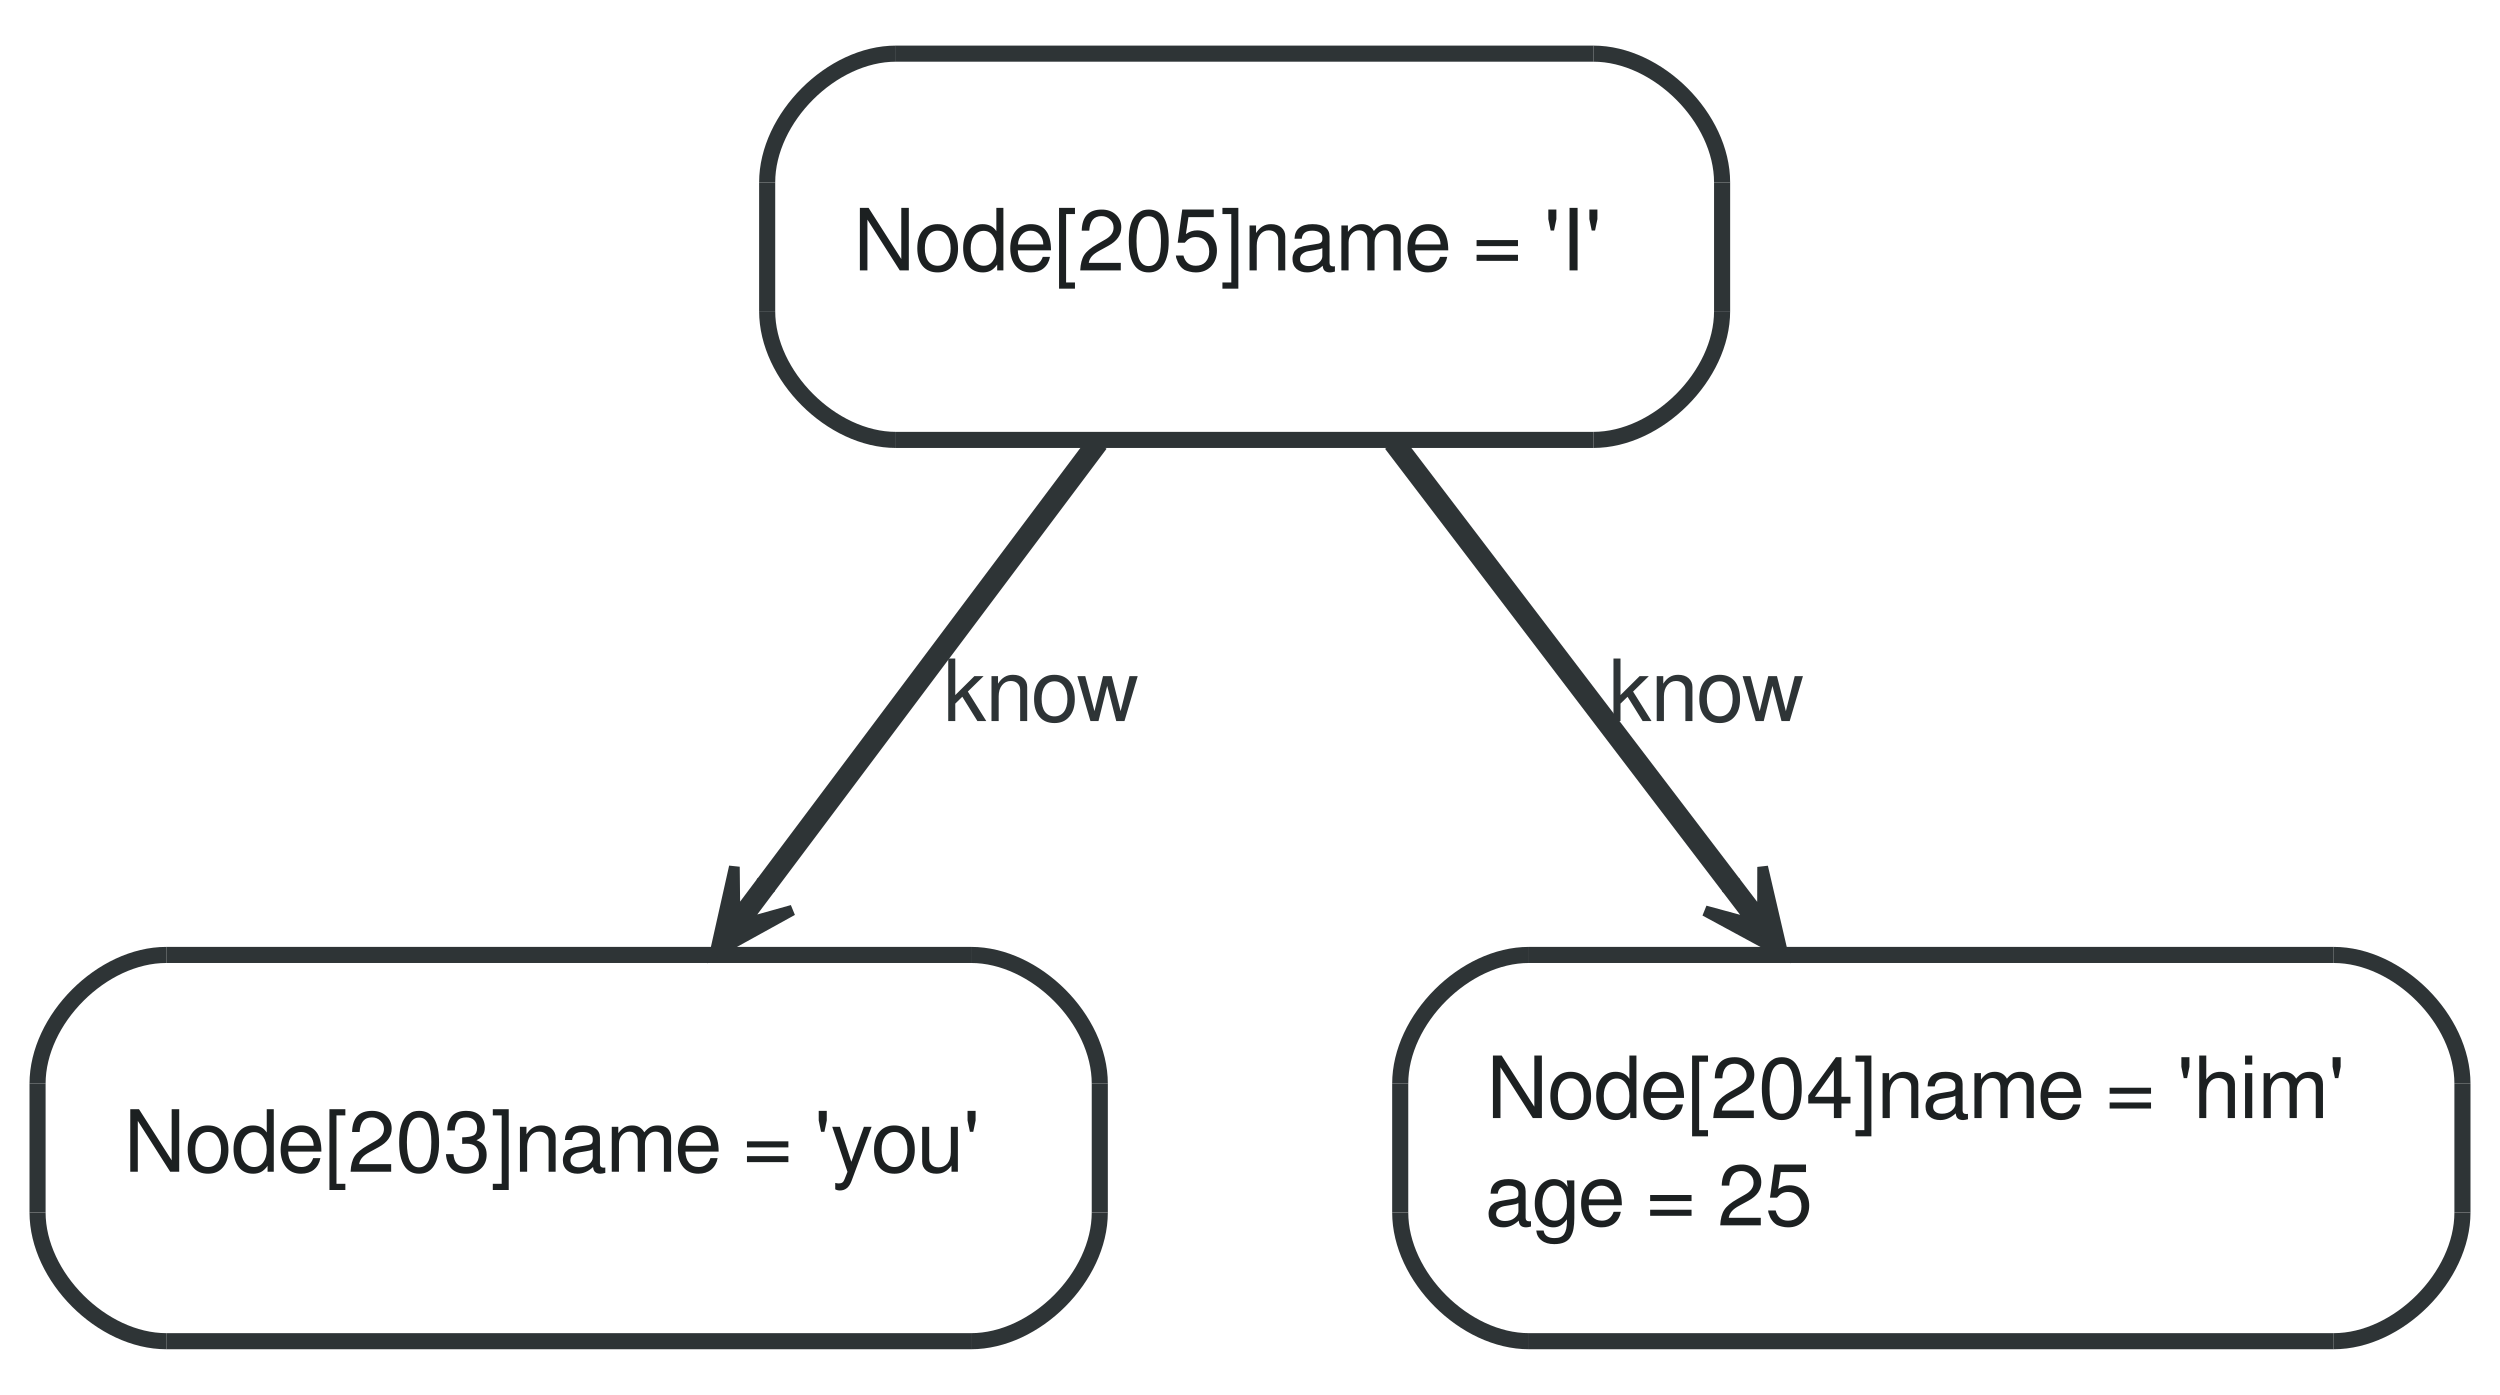
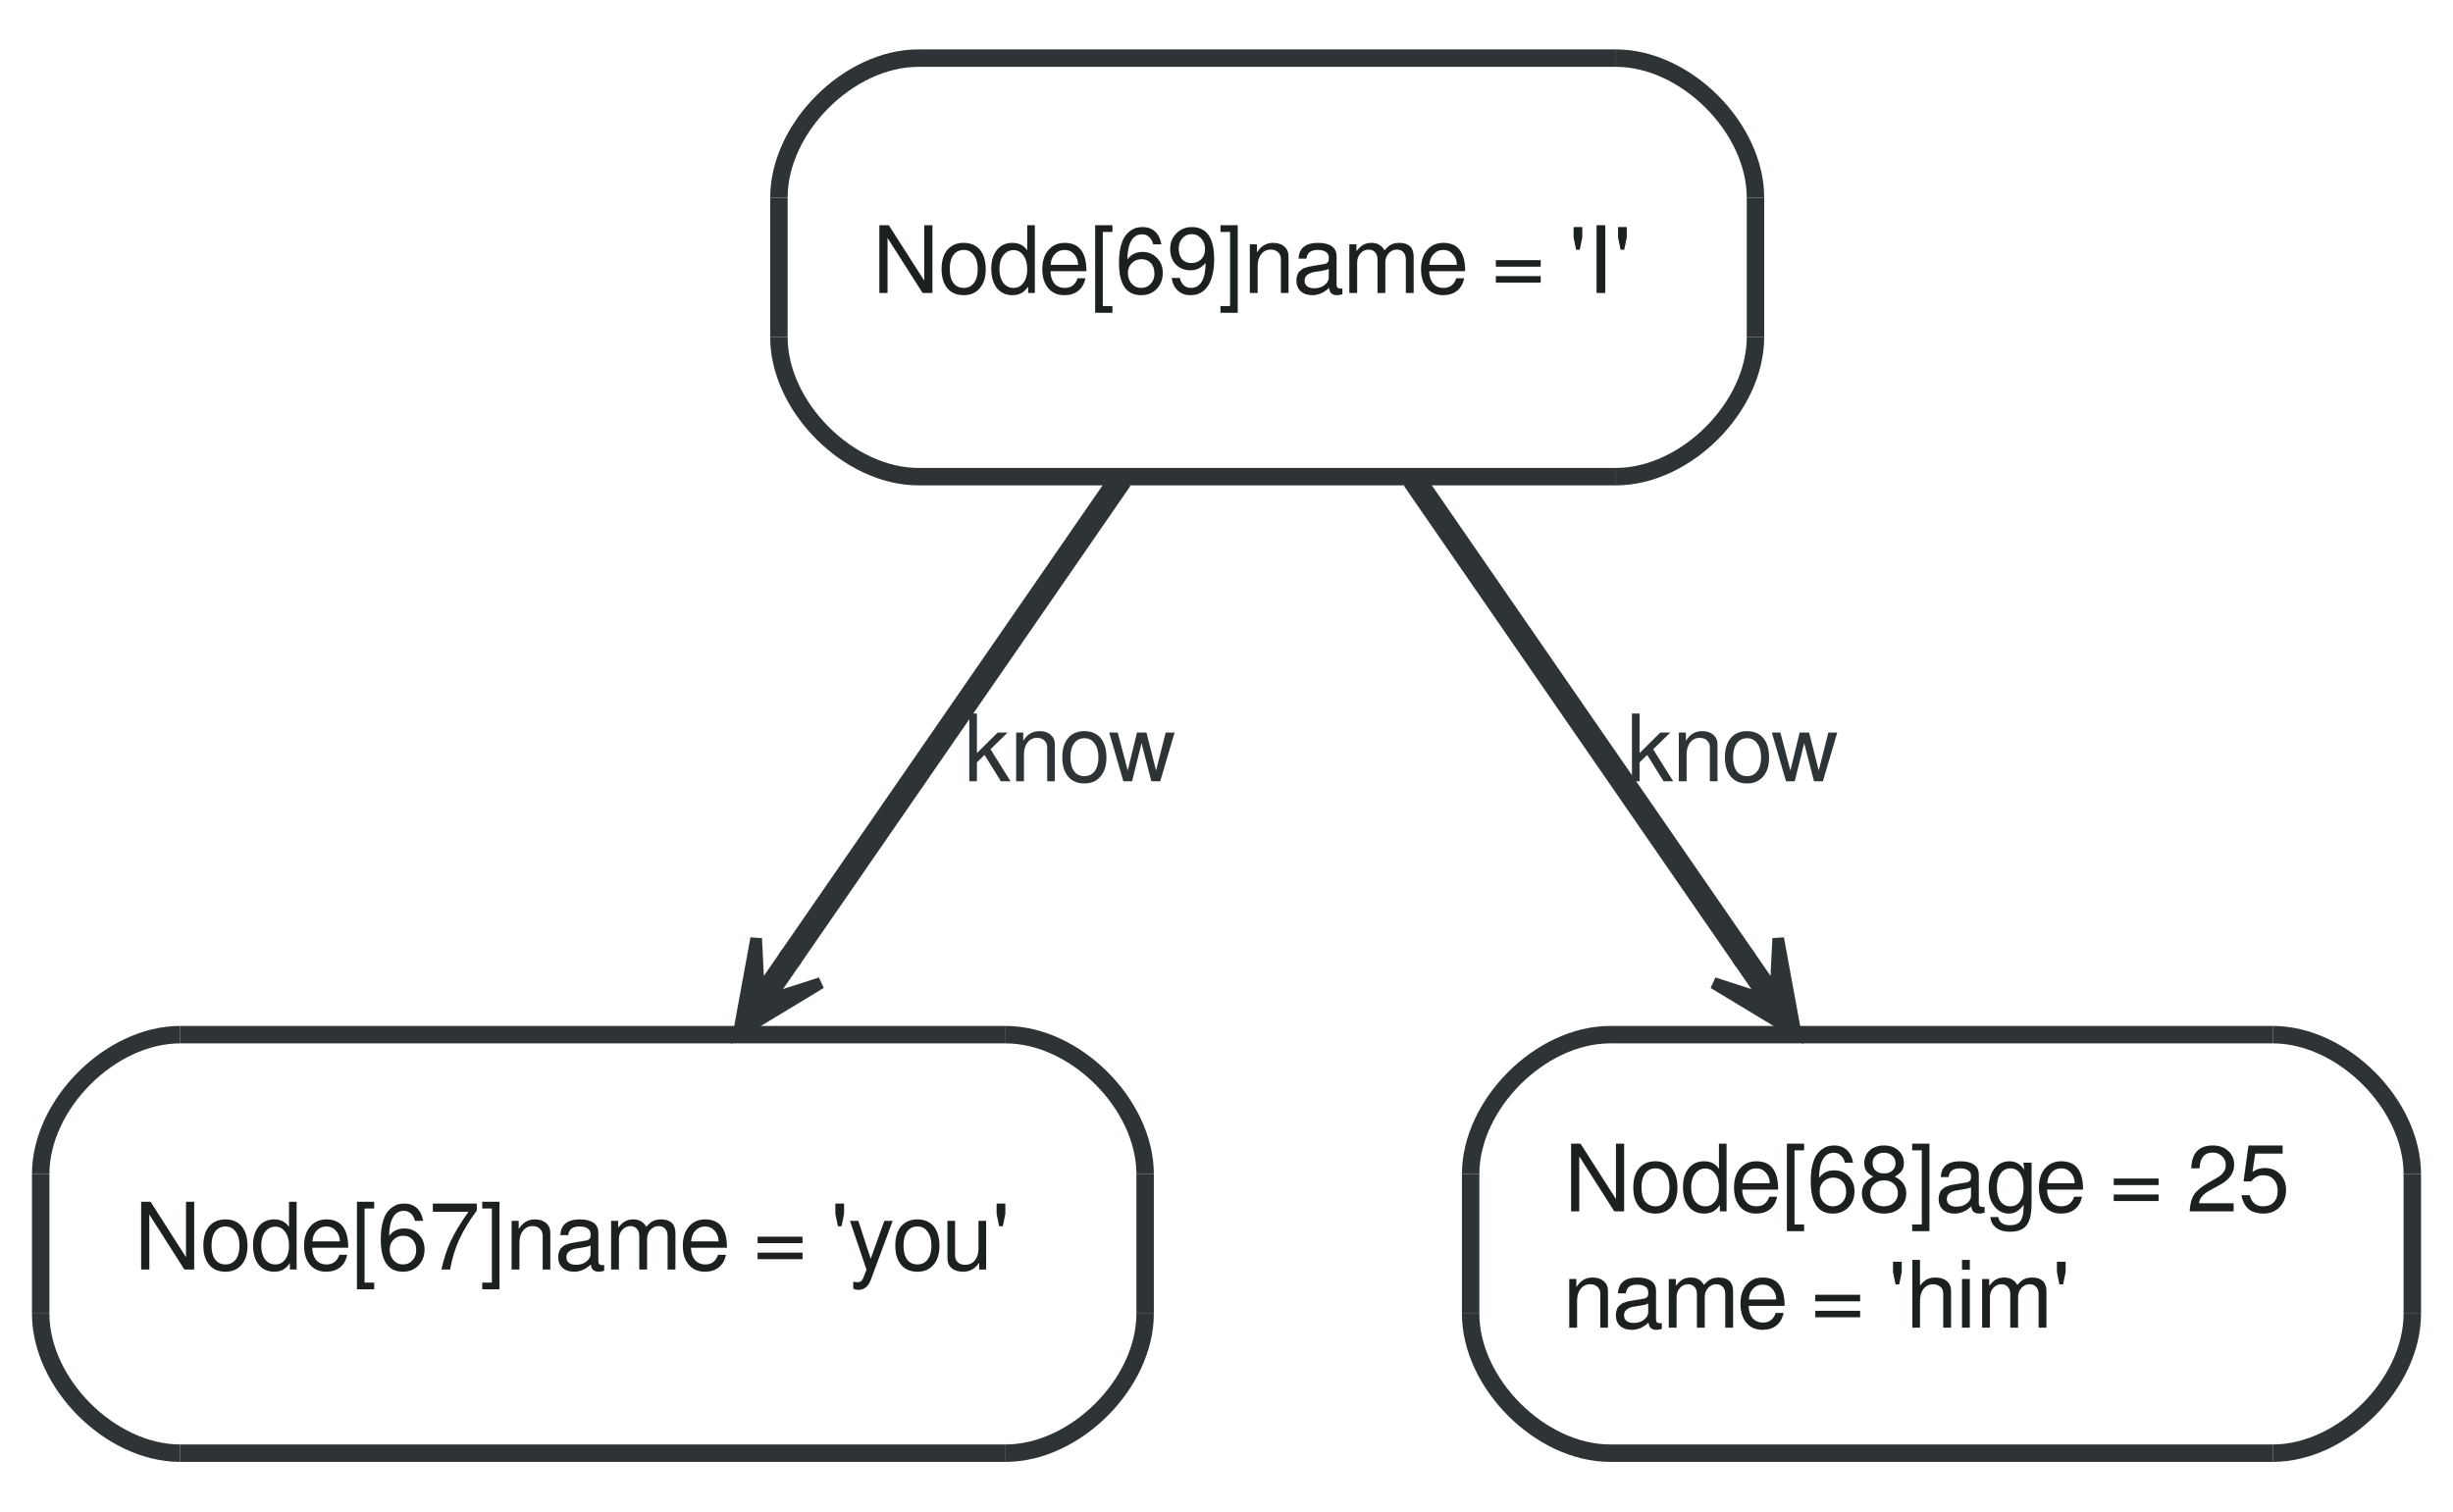
- <svg xmlns="http://www.w3.org/2000/svg" width="233pt" height="130pt" viewBox="0.00 0.00 233.00 130.00">
+ <svg xmlns="http://www.w3.org/2000/svg" width="211pt" height="130pt" viewBox="0.00 0.00 211.00 130.00">
  <g id="graph1" class="graph" transform="scale(1 1) rotate(0) translate(4 126)">
-     <polygon fill="white" stroke="white" points="-4,5 -4,-126 230,-126 230,5 -4,5" />
+     <polygon fill="white" stroke="white" points="-4,5 -4,-126 208,-126 208,5 -4,5" />
    <g id="node1" class="node">
-       <polygon fill="#ffffff" stroke="#ffffff" stroke-width="1.5" points="11.5,-1 86.5,-1 98.5,-13 98.5,-25 86.5,-37 11.5,-37 -0.5,-25 -0.5,-13 11.5,-1" />
-       <path fill="#ffffff" stroke="#ffffff" stroke-width="1.5" d="M86.5,-1C92.5,-1 98.5,-7 98.5,-13" />
-       <path fill="#ffffff" stroke="#ffffff" stroke-width="1.5" d="M98.5,-25C98.5,-31 92.5,-37 86.5,-37" />
+       <polygon fill="#ffffff" stroke="#ffffff" stroke-width="1.5" points="11.5,-1 82.5,-1 94.5,-13 94.5,-25 82.5,-37 11.5,-37 -0.5,-25 -0.5,-13 11.5,-1" />
+       <path fill="#ffffff" stroke="#ffffff" stroke-width="1.5" d="M82.5,-1C88.5,-1 94.5,-7 94.5,-13" />
+       <path fill="#ffffff" stroke="#ffffff" stroke-width="1.5" d="M94.5,-25C94.5,-31 88.5,-37 82.5,-37" />
      <path fill="#ffffff" stroke="#ffffff" stroke-width="1.5" d="M11.5,-37C5.5,-37 -0.5,-31 -0.5,-25" />
      <path fill="#ffffff" stroke="#ffffff" stroke-width="1.5" d="M-0.5,-13C-0.5,-7 5.5,-1 11.5,-1" />
-       <polyline fill="none" stroke="#2e3436" stroke-width="1.5" points="11.5,-1 86.5,-1 " />
-       <path fill="none" stroke="#2e3436" stroke-width="1.5" d="M86.5,-1C92.5,-1 98.5,-7 98.5,-13" />
-       <polyline fill="none" stroke="#2e3436" stroke-width="1.5" points="98.5,-13 98.5,-25 " />
-       <path fill="none" stroke="#2e3436" stroke-width="1.5" d="M98.5,-25C98.5,-31 92.5,-37 86.5,-37" />
-       <polyline fill="none" stroke="#2e3436" stroke-width="1.5" points="86.5,-37 11.5,-37 " />
+       <polyline fill="none" stroke="#2e3436" stroke-width="1.5" points="11.5,-1 82.5,-1 " />
+       <path fill="none" stroke="#2e3436" stroke-width="1.5" d="M82.5,-1C88.5,-1 94.5,-7 94.5,-13" />
+       <polyline fill="none" stroke="#2e3436" stroke-width="1.5" points="94.5,-13 94.5,-25 " />
+       <path fill="none" stroke="#2e3436" stroke-width="1.5" d="M94.5,-25C94.5,-31 88.5,-37 82.5,-37" />
+       <polyline fill="none" stroke="#2e3436" stroke-width="1.5" points="82.5,-37 11.5,-37 " />
      <path fill="none" stroke="#2e3436" stroke-width="1.5" d="M11.5,-37C5.5,-37 -0.5,-31 -0.5,-25" />
      <polyline fill="none" stroke="#2e3436" stroke-width="1.5" points="-0.5,-25 -0.5,-13 " />
      <path fill="none" stroke="#2e3436" stroke-width="1.5" d="M-0.5,-13C-0.5,-7 5.5,-1 11.5,-1" />
-       <text text-anchor="start" x="7.5" y="-16.8" font-family="FreeSans" font-size="8.00" fill="#1c2021">Node[203]name = 'you'</text>
+       <text text-anchor="start" x="7.5" y="-16.8" font-family="FreeSans" font-size="8.00" fill="#1c2021">Node[67]name = 'you'</text>
    </g>
    <g id="node2" class="node">
-       <polygon fill="#ffffff" stroke="#ffffff" stroke-width="1.5" points="138.5,-1 213.5,-1 225.5,-13 225.5,-25 213.5,-37 138.5,-37 126.5,-25 126.5,-13 138.5,-1" />
-       <path fill="#ffffff" stroke="#ffffff" stroke-width="1.5" d="M213.5,-1C219.5,-1 225.5,-7 225.5,-13" />
-       <path fill="#ffffff" stroke="#ffffff" stroke-width="1.5" d="M225.5,-25C225.5,-31 219.5,-37 213.5,-37" />
-       <path fill="#ffffff" stroke="#ffffff" stroke-width="1.5" d="M138.5,-37C132.5,-37 126.5,-31 126.5,-25" />
-       <path fill="#ffffff" stroke="#ffffff" stroke-width="1.5" d="M126.5,-13C126.5,-7 132.5,-1 138.5,-1" />
-       <polyline fill="none" stroke="#2e3436" stroke-width="1.5" points="138.5,-1 213.5,-1 " />
-       <path fill="none" stroke="#2e3436" stroke-width="1.5" d="M213.5,-1C219.5,-1 225.5,-7 225.5,-13" />
-       <polyline fill="none" stroke="#2e3436" stroke-width="1.5" points="225.5,-13 225.5,-25 " />
-       <path fill="none" stroke="#2e3436" stroke-width="1.5" d="M225.5,-25C225.5,-31 219.5,-37 213.5,-37" />
-       <polyline fill="none" stroke="#2e3436" stroke-width="1.5" points="213.5,-37 138.5,-37 " />
-       <path fill="none" stroke="#2e3436" stroke-width="1.5" d="M138.5,-37C132.5,-37 126.5,-31 126.5,-25" />
-       <polyline fill="none" stroke="#2e3436" stroke-width="1.5" points="126.5,-25 126.5,-13 " />
-       <path fill="none" stroke="#2e3436" stroke-width="1.5" d="M126.5,-13C126.5,-7 132.5,-1 138.5,-1" />
-       <text text-anchor="start" x="134.5" y="-21.8" font-family="FreeSans" font-size="8.00" fill="#1c2021">Node[204]name = 'him'</text>
-       <text text-anchor="start" x="134.5" y="-11.8" font-family="FreeSans" font-size="8.00" fill="#1c2021">age = 25</text>
+       <polygon fill="#ffffff" stroke="#ffffff" stroke-width="1.5" points="134.5,-1 191.5,-1 203.5,-13 203.5,-25 191.5,-37 134.5,-37 122.5,-25 122.5,-13 134.5,-1" />
+       <path fill="#ffffff" stroke="#ffffff" stroke-width="1.5" d="M191.5,-1C197.5,-1 203.5,-7 203.5,-13" />
+       <path fill="#ffffff" stroke="#ffffff" stroke-width="1.5" d="M203.5,-25C203.5,-31 197.5,-37 191.5,-37" />
+       <path fill="#ffffff" stroke="#ffffff" stroke-width="1.5" d="M134.5,-37C128.5,-37 122.5,-31 122.5,-25" />
+       <path fill="#ffffff" stroke="#ffffff" stroke-width="1.5" d="M122.5,-13C122.5,-7 128.5,-1 134.5,-1" />
+       <polyline fill="none" stroke="#2e3436" stroke-width="1.5" points="134.5,-1 191.5,-1 " />
+       <path fill="none" stroke="#2e3436" stroke-width="1.5" d="M191.5,-1C197.5,-1 203.5,-7 203.5,-13" />
+       <polyline fill="none" stroke="#2e3436" stroke-width="1.5" points="203.5,-13 203.5,-25 " />
+       <path fill="none" stroke="#2e3436" stroke-width="1.5" d="M203.5,-25C203.5,-31 197.5,-37 191.5,-37" />
+       <polyline fill="none" stroke="#2e3436" stroke-width="1.5" points="191.5,-37 134.5,-37 " />
+       <path fill="none" stroke="#2e3436" stroke-width="1.5" d="M134.5,-37C128.5,-37 122.5,-31 122.5,-25" />
+       <polyline fill="none" stroke="#2e3436" stroke-width="1.5" points="122.5,-25 122.5,-13 " />
+       <path fill="none" stroke="#2e3436" stroke-width="1.5" d="M122.5,-13C122.5,-7 128.5,-1 134.5,-1" />
+       <text text-anchor="start" x="130.5" y="-21.8" font-family="FreeSans" font-size="8.00" fill="#1c2021">Node[68]age = 25</text>
+       <text text-anchor="start" x="130.5" y="-11.8" font-family="FreeSans" font-size="8.00" fill="#1c2021">name = 'him'</text>
    </g>
    <g id="node3" class="node">
-       <polygon fill="#ffffff" stroke="#ffffff" stroke-width="1.5" points="79.5,-85 144.5,-85 156.5,-97 156.5,-109 144.5,-121 79.5,-121 67.5,-109 67.5,-97 79.5,-85" />
-       <path fill="#ffffff" stroke="#ffffff" stroke-width="1.5" d="M144.5,-85C150.5,-85 156.5,-91 156.5,-97" />
-       <path fill="#ffffff" stroke="#ffffff" stroke-width="1.5" d="M156.5,-109C156.5,-115 150.5,-121 144.5,-121" />
-       <path fill="#ffffff" stroke="#ffffff" stroke-width="1.5" d="M79.5,-121C73.5,-121 67.5,-115 67.5,-109" />
-       <path fill="#ffffff" stroke="#ffffff" stroke-width="1.5" d="M67.5,-97C67.5,-91 73.5,-85 79.5,-85" />
-       <polyline fill="none" stroke="#2e3436" stroke-width="1.5" points="79.5,-85 144.5,-85 " />
-       <path fill="none" stroke="#2e3436" stroke-width="1.5" d="M144.5,-85C150.5,-85 156.5,-91 156.5,-97" />
-       <polyline fill="none" stroke="#2e3436" stroke-width="1.5" points="156.5,-97 156.5,-109 " />
-       <path fill="none" stroke="#2e3436" stroke-width="1.5" d="M156.5,-109C156.5,-115 150.5,-121 144.5,-121" />
-       <polyline fill="none" stroke="#2e3436" stroke-width="1.5" points="144.5,-121 79.5,-121 " />
-       <path fill="none" stroke="#2e3436" stroke-width="1.5" d="M79.5,-121C73.5,-121 67.5,-115 67.5,-109" />
-       <polyline fill="none" stroke="#2e3436" stroke-width="1.5" points="67.5,-109 67.5,-97 " />
-       <path fill="none" stroke="#2e3436" stroke-width="1.5" d="M67.5,-97C67.5,-91 73.5,-85 79.5,-85" />
-       <text text-anchor="start" x="75.5" y="-100.8" font-family="FreeSans" font-size="8.00" fill="#1c2021">Node[205]name = 'I'</text>
+       <polygon fill="#ffffff" stroke="#ffffff" stroke-width="1.5" points="75,-85 135,-85 147,-97 147,-109 135,-121 75,-121 63,-109 63,-97 75,-85" />
+       <path fill="#ffffff" stroke="#ffffff" stroke-width="1.5" d="M135,-85C141,-85 147,-91 147,-97" />
+       <path fill="#ffffff" stroke="#ffffff" stroke-width="1.5" d="M147,-109C147,-115 141,-121 135,-121" />
+       <path fill="#ffffff" stroke="#ffffff" stroke-width="1.5" d="M75,-121C69,-121 63,-115 63,-109" />
+       <path fill="#ffffff" stroke="#ffffff" stroke-width="1.5" d="M63,-97C63,-91 69,-85 75,-85" />
+       <polyline fill="none" stroke="#2e3436" stroke-width="1.5" points="75,-85 135,-85 " />
+       <path fill="none" stroke="#2e3436" stroke-width="1.5" d="M135,-85C141,-85 147,-91 147,-97" />
+       <polyline fill="none" stroke="#2e3436" stroke-width="1.5" points="147,-97 147,-109 " />
+       <path fill="none" stroke="#2e3436" stroke-width="1.5" d="M147,-109C147,-115 141,-121 135,-121" />
+       <polyline fill="none" stroke="#2e3436" stroke-width="1.5" points="135,-121 75,-121 " />
+       <path fill="none" stroke="#2e3436" stroke-width="1.5" d="M75,-121C69,-121 63,-115 63,-109" />
+       <polyline fill="none" stroke="#2e3436" stroke-width="1.5" points="63,-109 63,-97 " />
+       <path fill="none" stroke="#2e3436" stroke-width="1.5" d="M63,-97C63,-91 69,-85 75,-85" />
+       <text text-anchor="start" x="71" y="-100.8" font-family="FreeSans" font-size="8.00" fill="#1c2021">Node[69]name = 'I'</text>
    </g>
    <g id="edge4" class="edge">
-       <path fill="none" stroke="#2e3436" stroke-width="2" d="M98.33,-84.773C89.249,-72.665 77.22,-56.626 67.314,-43.418" />
-       <polygon fill="#2e3436" stroke="#2e3436" points="62.643,-37.191 69.843,-41.166 65.293,-39.891 67.543,-42.891 67.143,-43.191 66.743,-43.491 64.493,-40.491 64.443,-45.216 62.643,-37.191 62.643,-37.191" />
-       <text text-anchor="middle" x="93" y="-58.8" font-family="FreeSans" font-size="8.00" fill="#2e3436">know</text>
+       <path fill="none" stroke="#2e3436" stroke-width="2" d="M92.415,-84.773C84.054,-72.665 72.98,-56.626 63.86,-43.418" />
+       <polygon fill="#2e3436" stroke="#2e3436" points="59.561,-37.191 66.599,-41.445 62.103,-39.993 64.234,-43.079 63.822,-43.363 63.411,-43.647 61.28,-40.561 61.045,-45.281 59.561,-37.191 59.561,-37.191" />
+       <text text-anchor="middle" x="88" y="-58.8" font-family="FreeSans" font-size="8.00" fill="#2e3436">know</text>
    </g>
    <g id="edge2" class="edge">
-       <path fill="none" stroke="#2e3436" stroke-width="2" d="M125.887,-84.773C135.112,-72.665 147.332,-56.626 157.396,-43.418" />
-       <polygon fill="#2e3436" stroke="#2e3436" points="162.14,-37.191 160.279,-45.202 160.265,-40.477 157.992,-43.46 157.595,-43.157 157.197,-42.854 159.47,-39.871 154.91,-41.111 162.14,-37.191 162.14,-37.191" />
-       <text text-anchor="middle" x="155" y="-58.8" font-family="FreeSans" font-size="8.00" fill="#2e3436">know</text>
+       <path fill="none" stroke="#2e3436" stroke-width="2" d="M117.585,-84.773C125.946,-72.665 137.02,-56.626 146.14,-43.418" />
+       <polygon fill="#2e3436" stroke="#2e3436" points="150.439,-37.191 148.955,-45.281 148.72,-40.561 146.589,-43.647 146.178,-43.363 145.767,-43.079 147.897,-39.993 143.401,-41.445 150.439,-37.191 150.439,-37.191" />
+       <text text-anchor="middle" x="145" y="-58.8" font-family="FreeSans" font-size="8.00" fill="#2e3436">know</text>
    </g>
  </g>
</svg>
